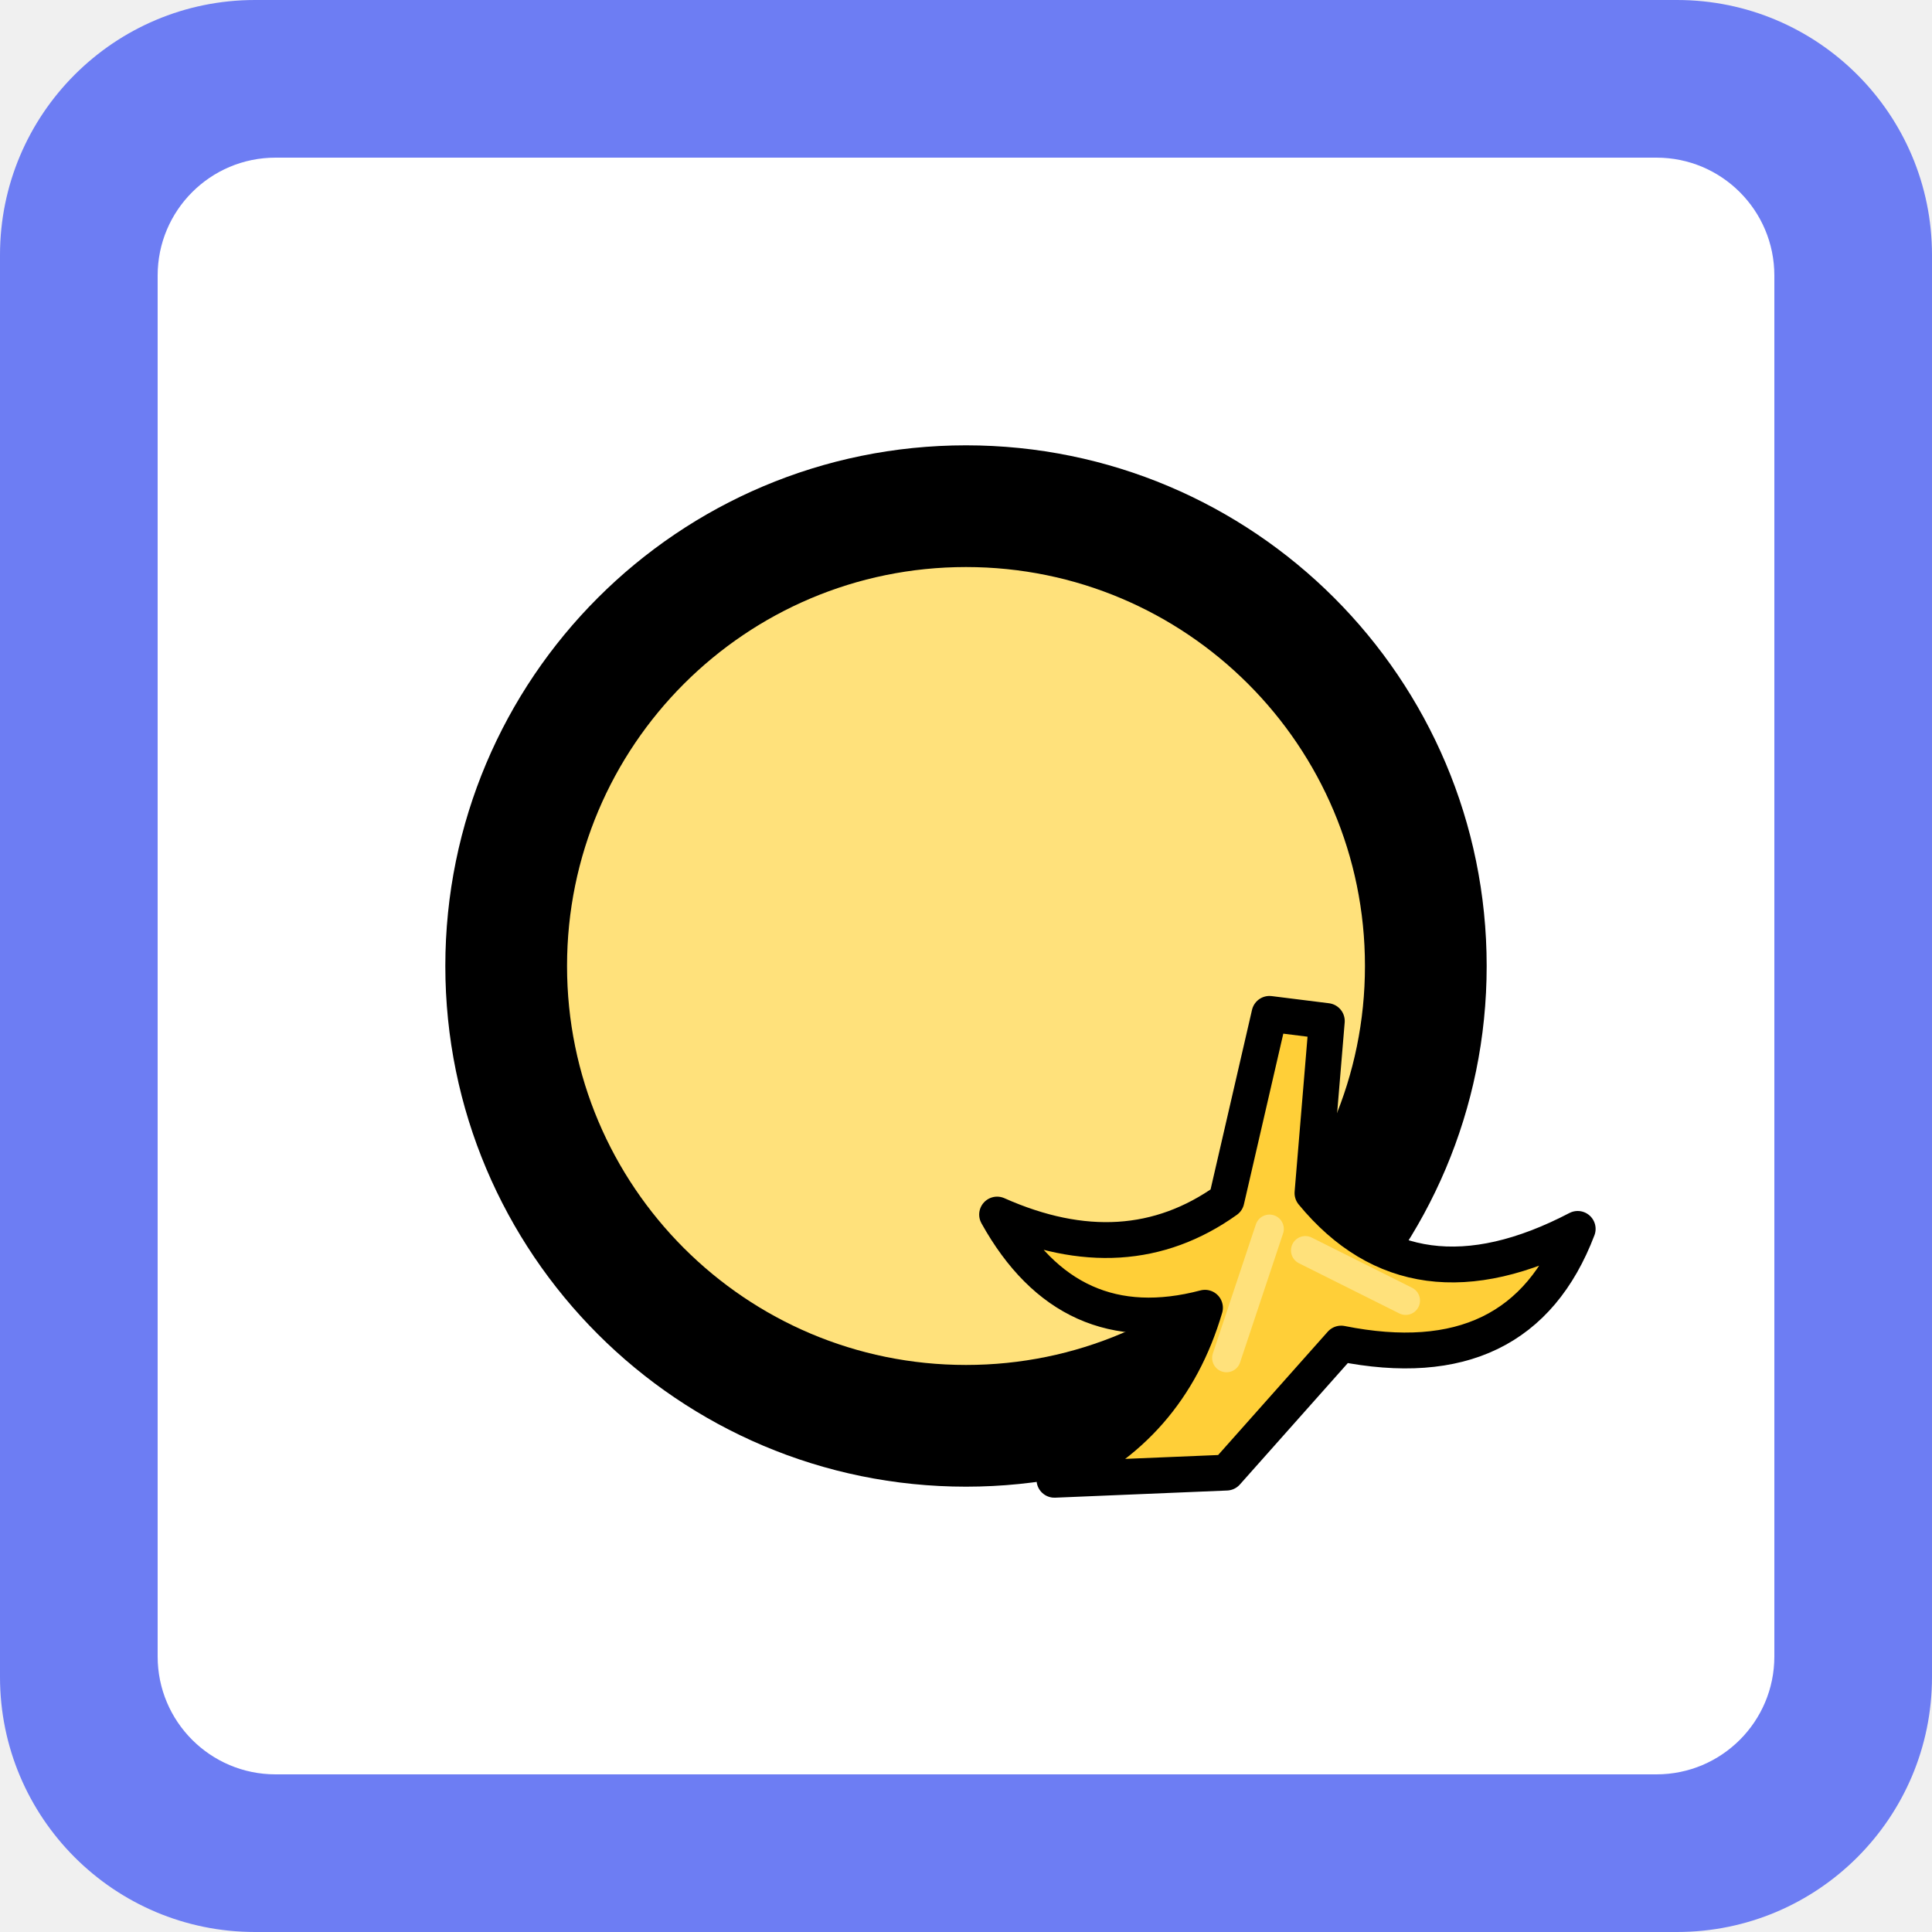
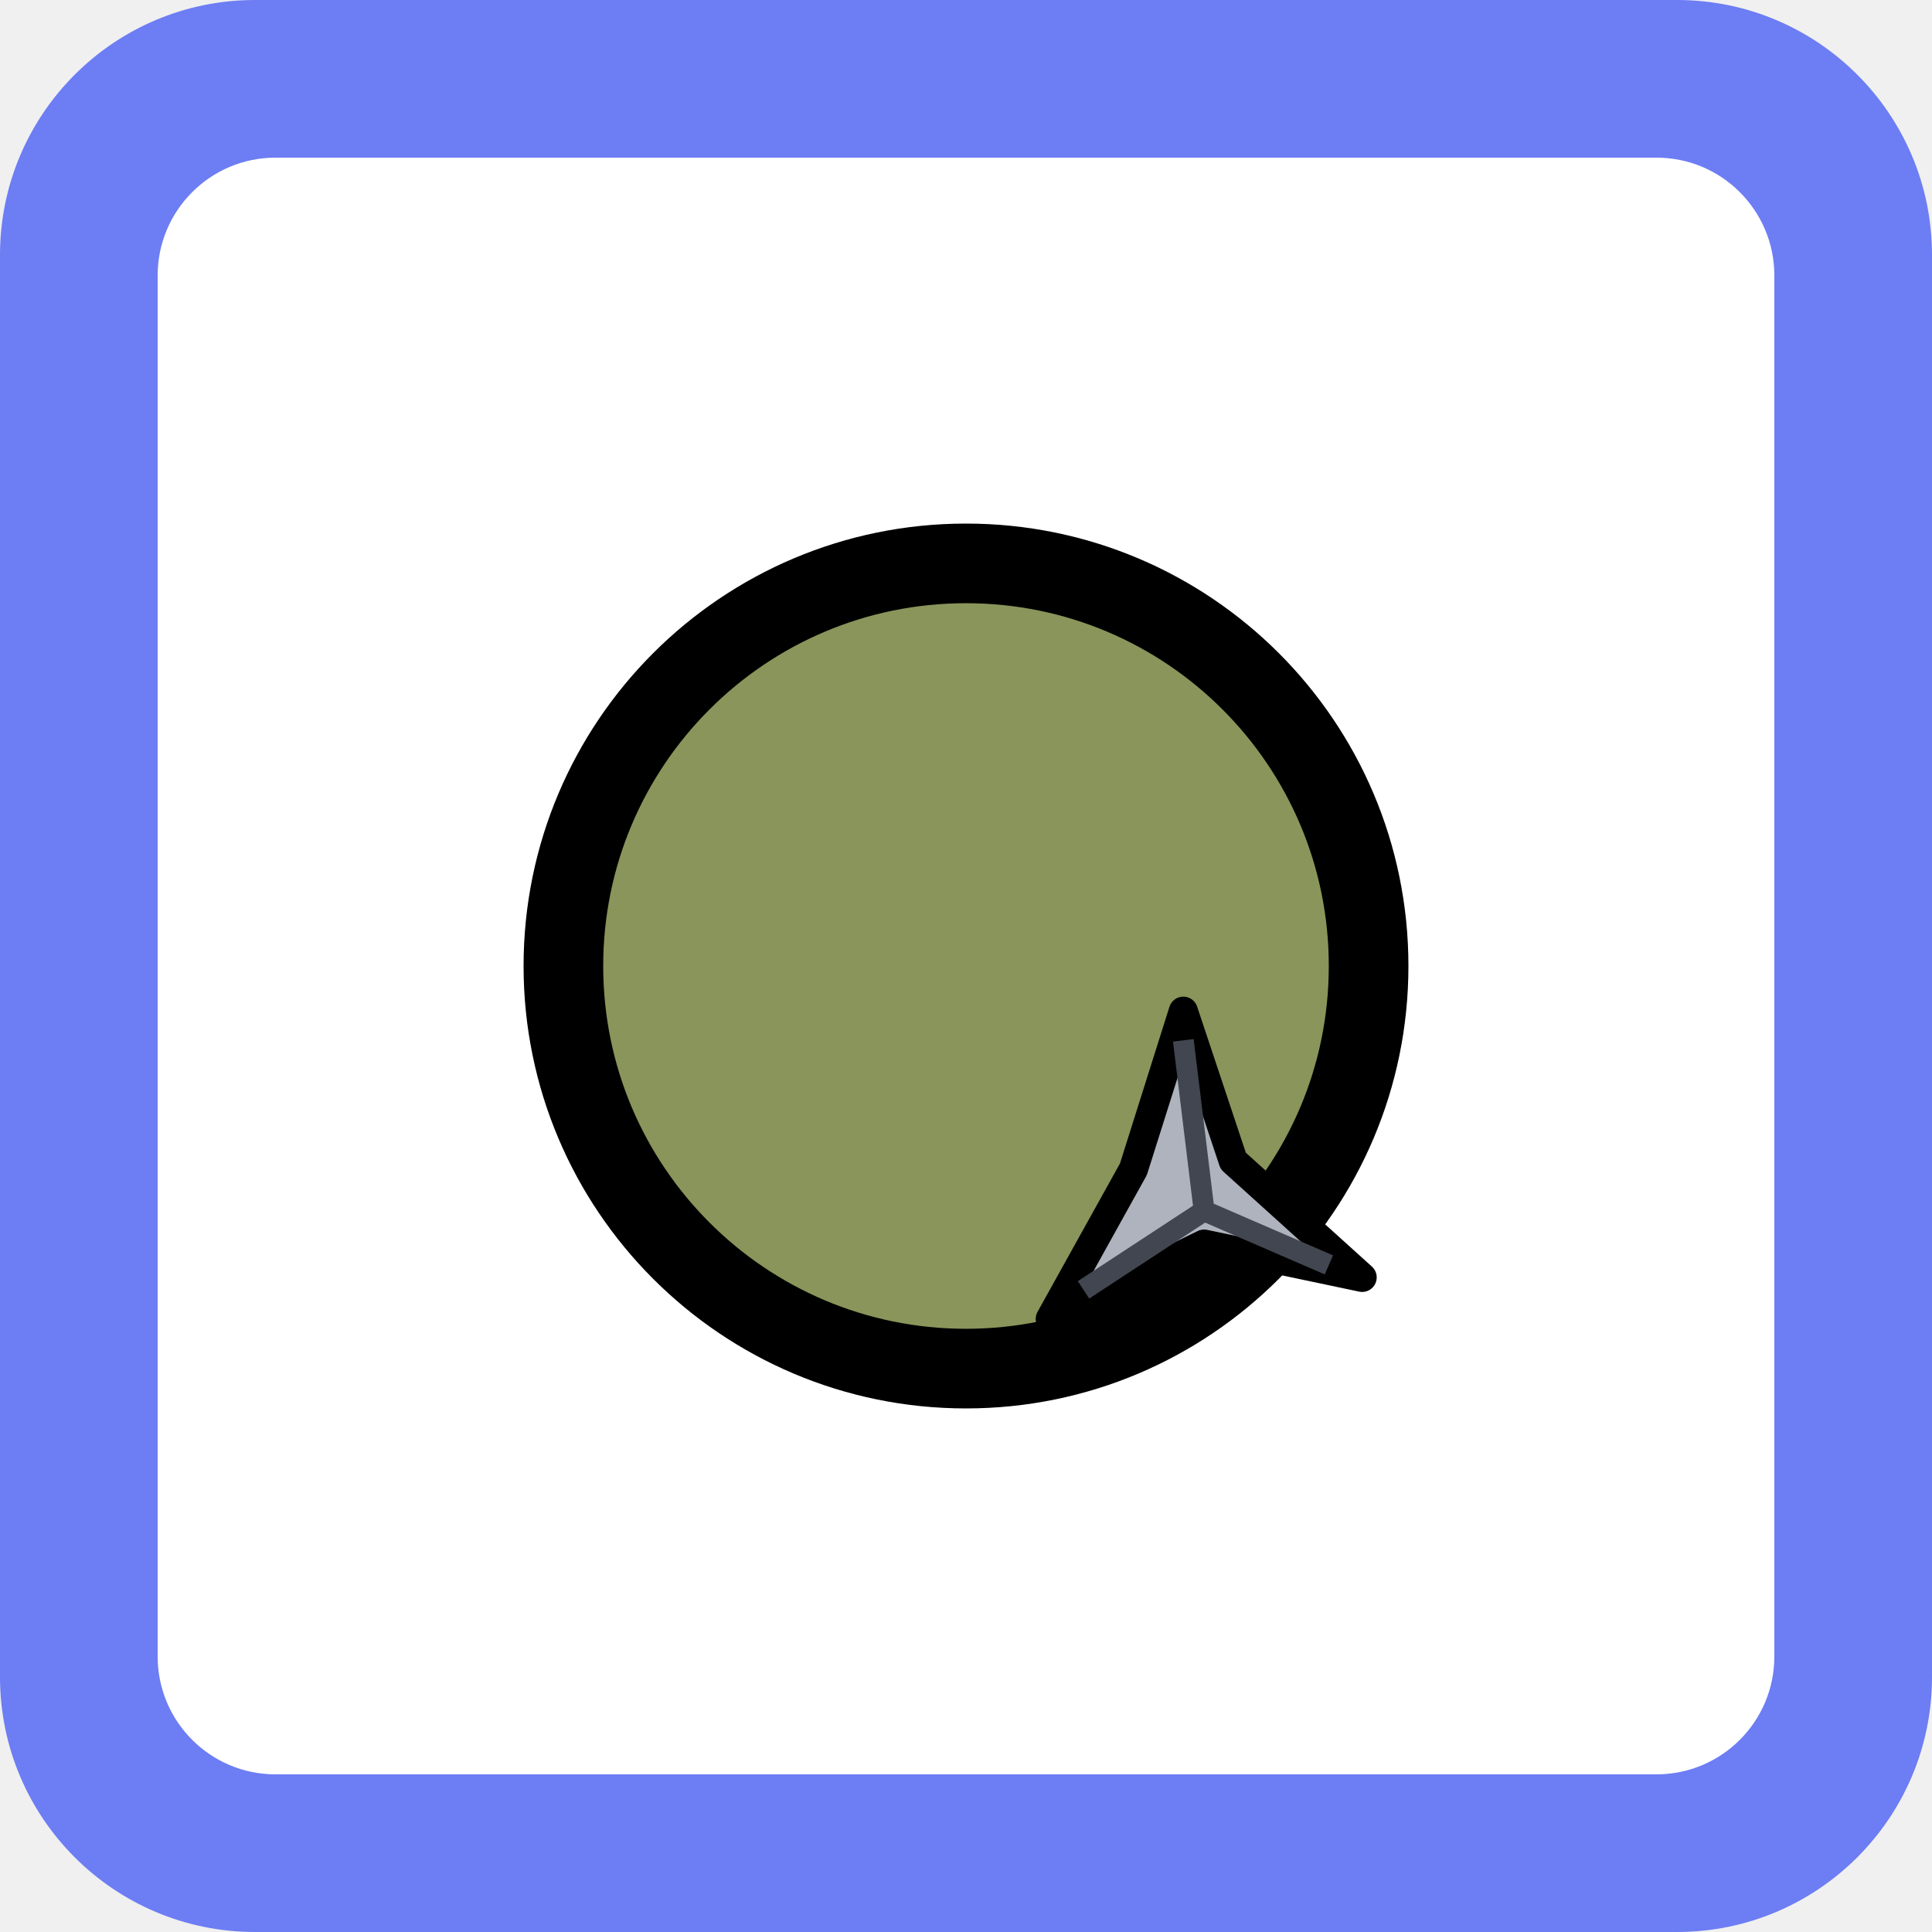
<svg xmlns="http://www.w3.org/2000/svg" width="100" height="100" viewBox="0 0 100 100">
  <rect width="100" height="100" rx="13.2" fill="#6d7df3" />
  <rect x="8.16" y="8.16" width="83.68" height="83.68" rx="6.1" fill="#fff" />
-   <g transform="translate(15 15) scale(.7)">
-     <circle cx="50" cy="50" r="34" fill="#ffe17b" stroke="#000" stroke-width="9" />
-     <g transform="translate(47 44) scale(.53)">
-       <path d="M48 18 56 19 54 43Q68 60 91 48 83 69 58 64L42 82 18 83Q34 76 39 59 20 64 10 46 28 54 42 44Z" fill="#ffcf38" stroke="#000" stroke-width="5" stroke-linejoin="round" stroke-linecap="round" />
-       <path d="M48 48 42 66m11-15 14 7" fill="none" stroke="#ffe17b" stroke-width="4" stroke-linecap="round" />
+   <g transform="translate(27.1 27.1) scale(.458)">
+     <circle cx="50" cy="50" r="45.5" fill="#89955a" stroke="#000" stroke-width="9" />
+     <g transform="translate(52 49) scale(.47)">
+       <path d="M48 13 60 49 91 77 53 69 16 87 36 51Z" fill="#aeb3bd" stroke="#000" stroke-width="7" stroke-linejoin="round" />
+       <path d="m48 20 5 41 30 13M53 61 24 80" fill="none" stroke="#414650" stroke-width="5" stroke-linejoin="round" />
    </g>
  </g>
</svg>
